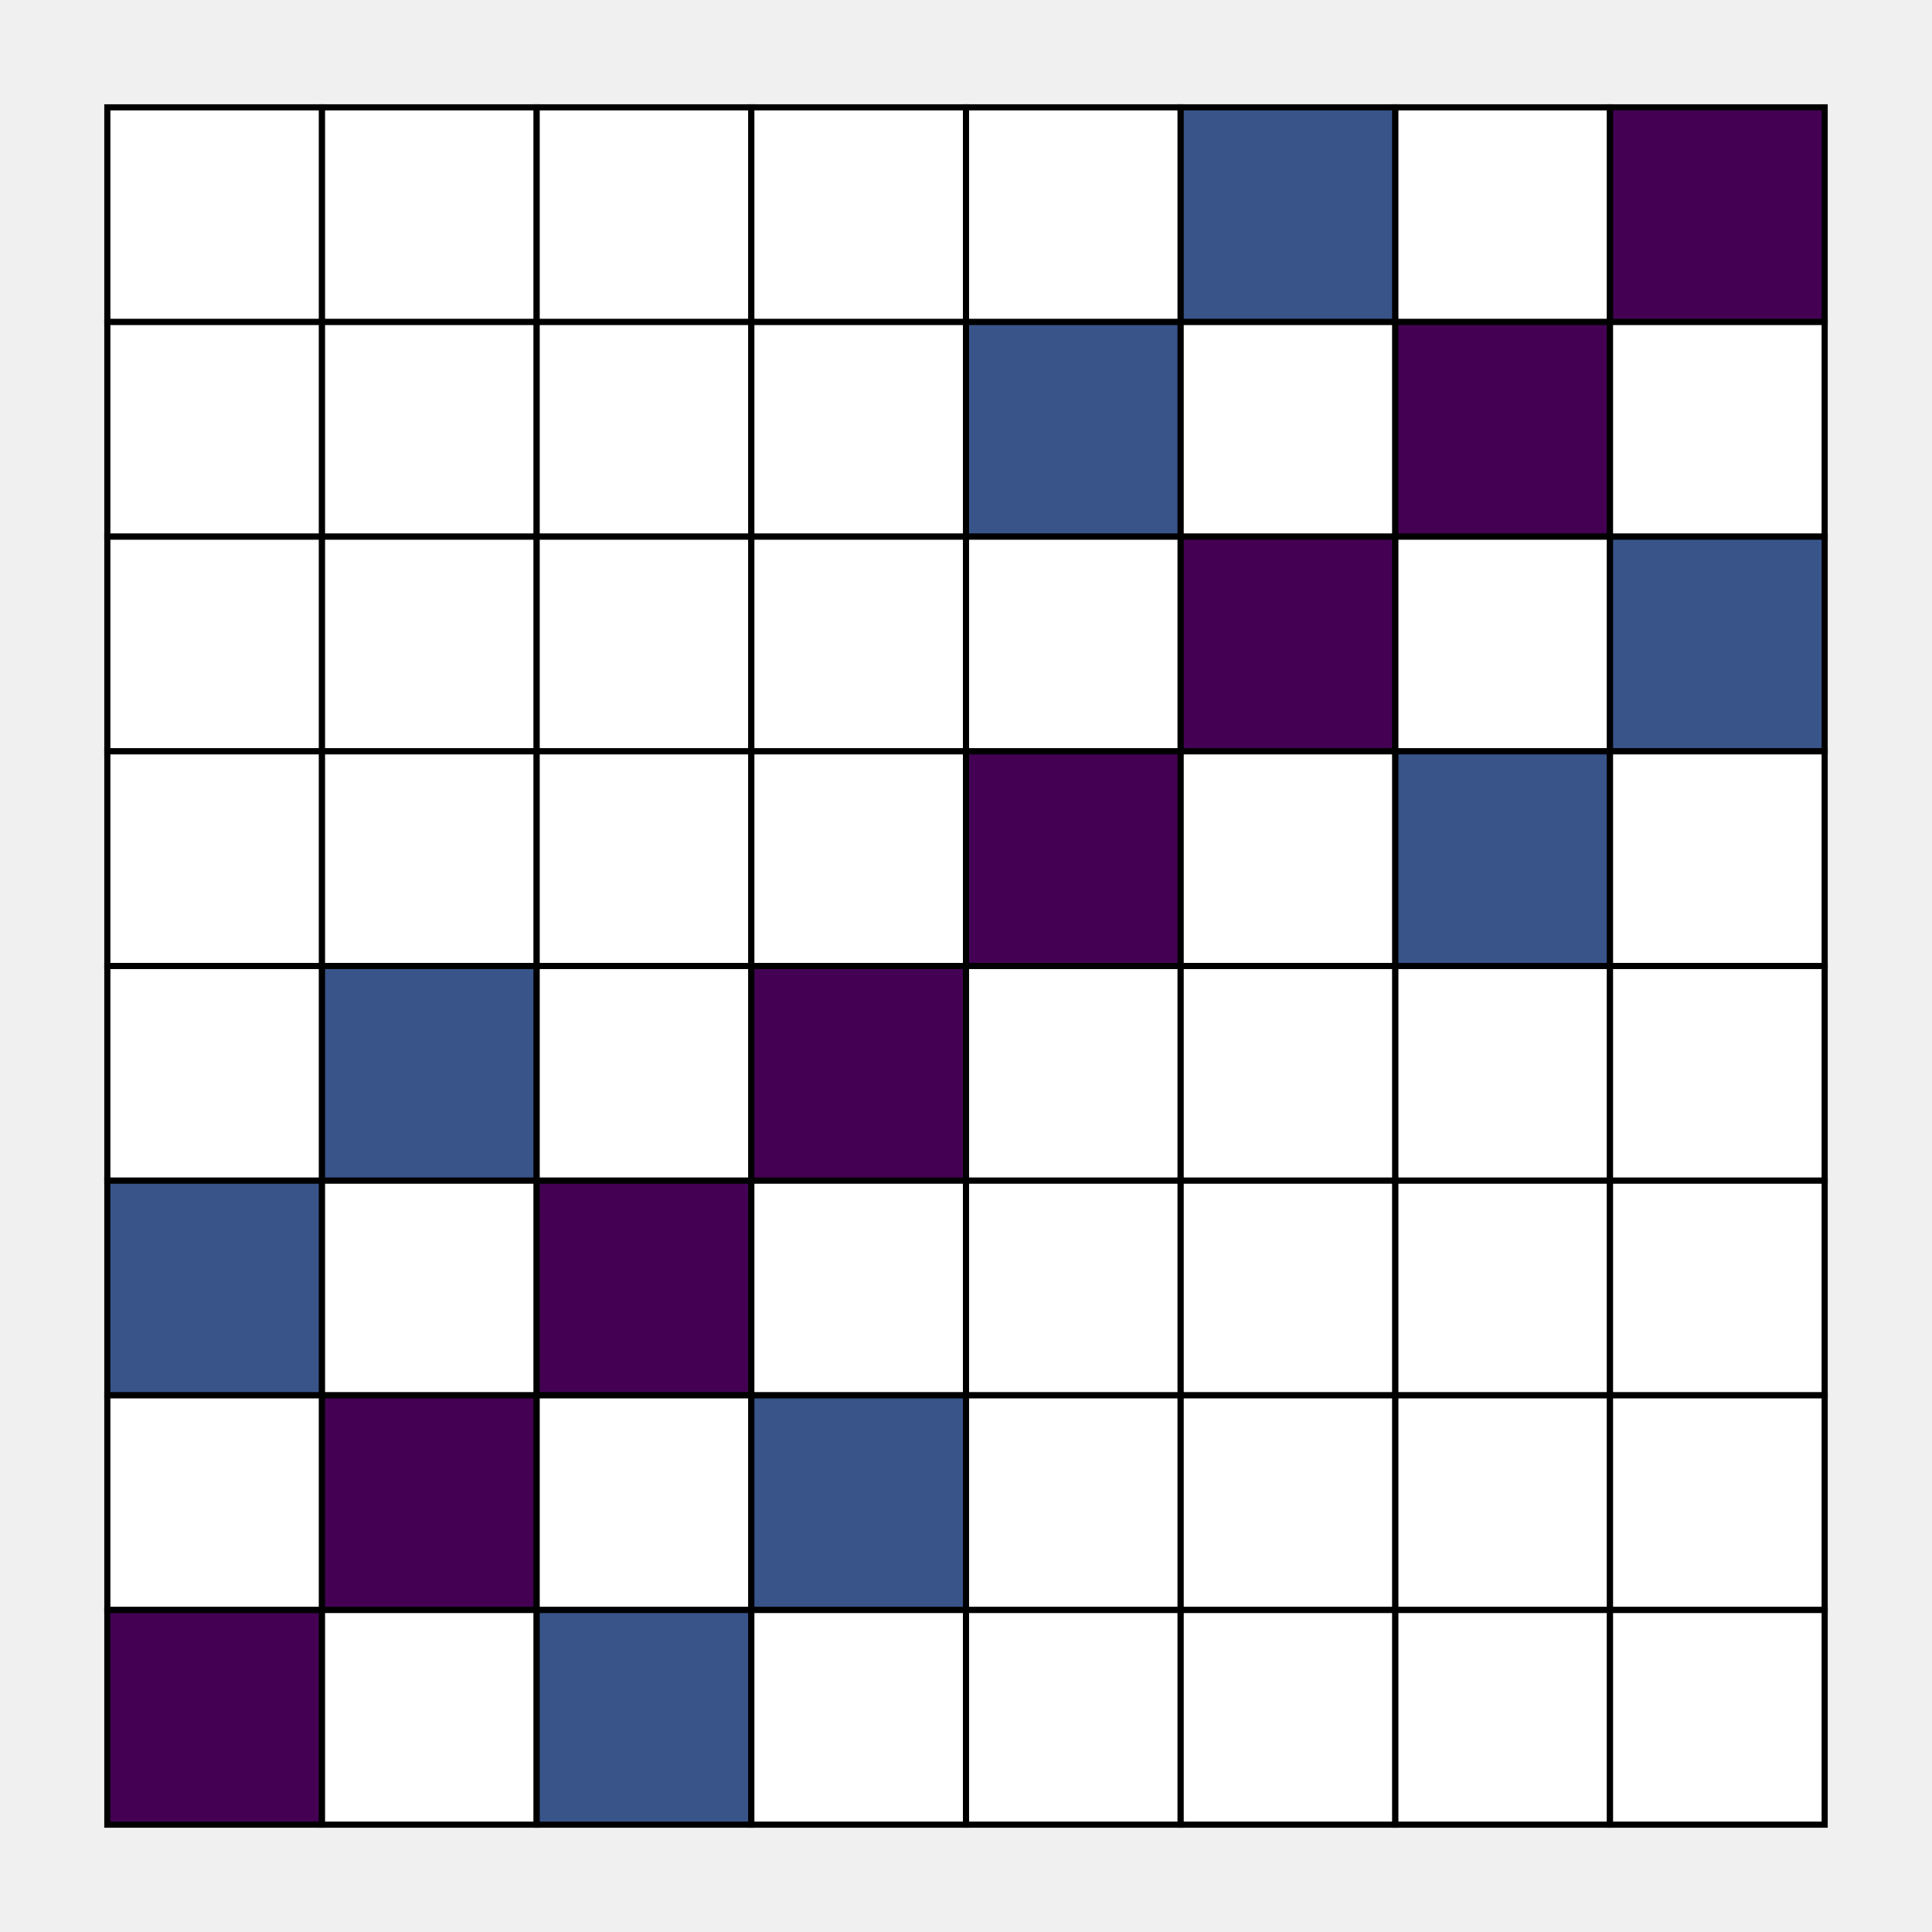
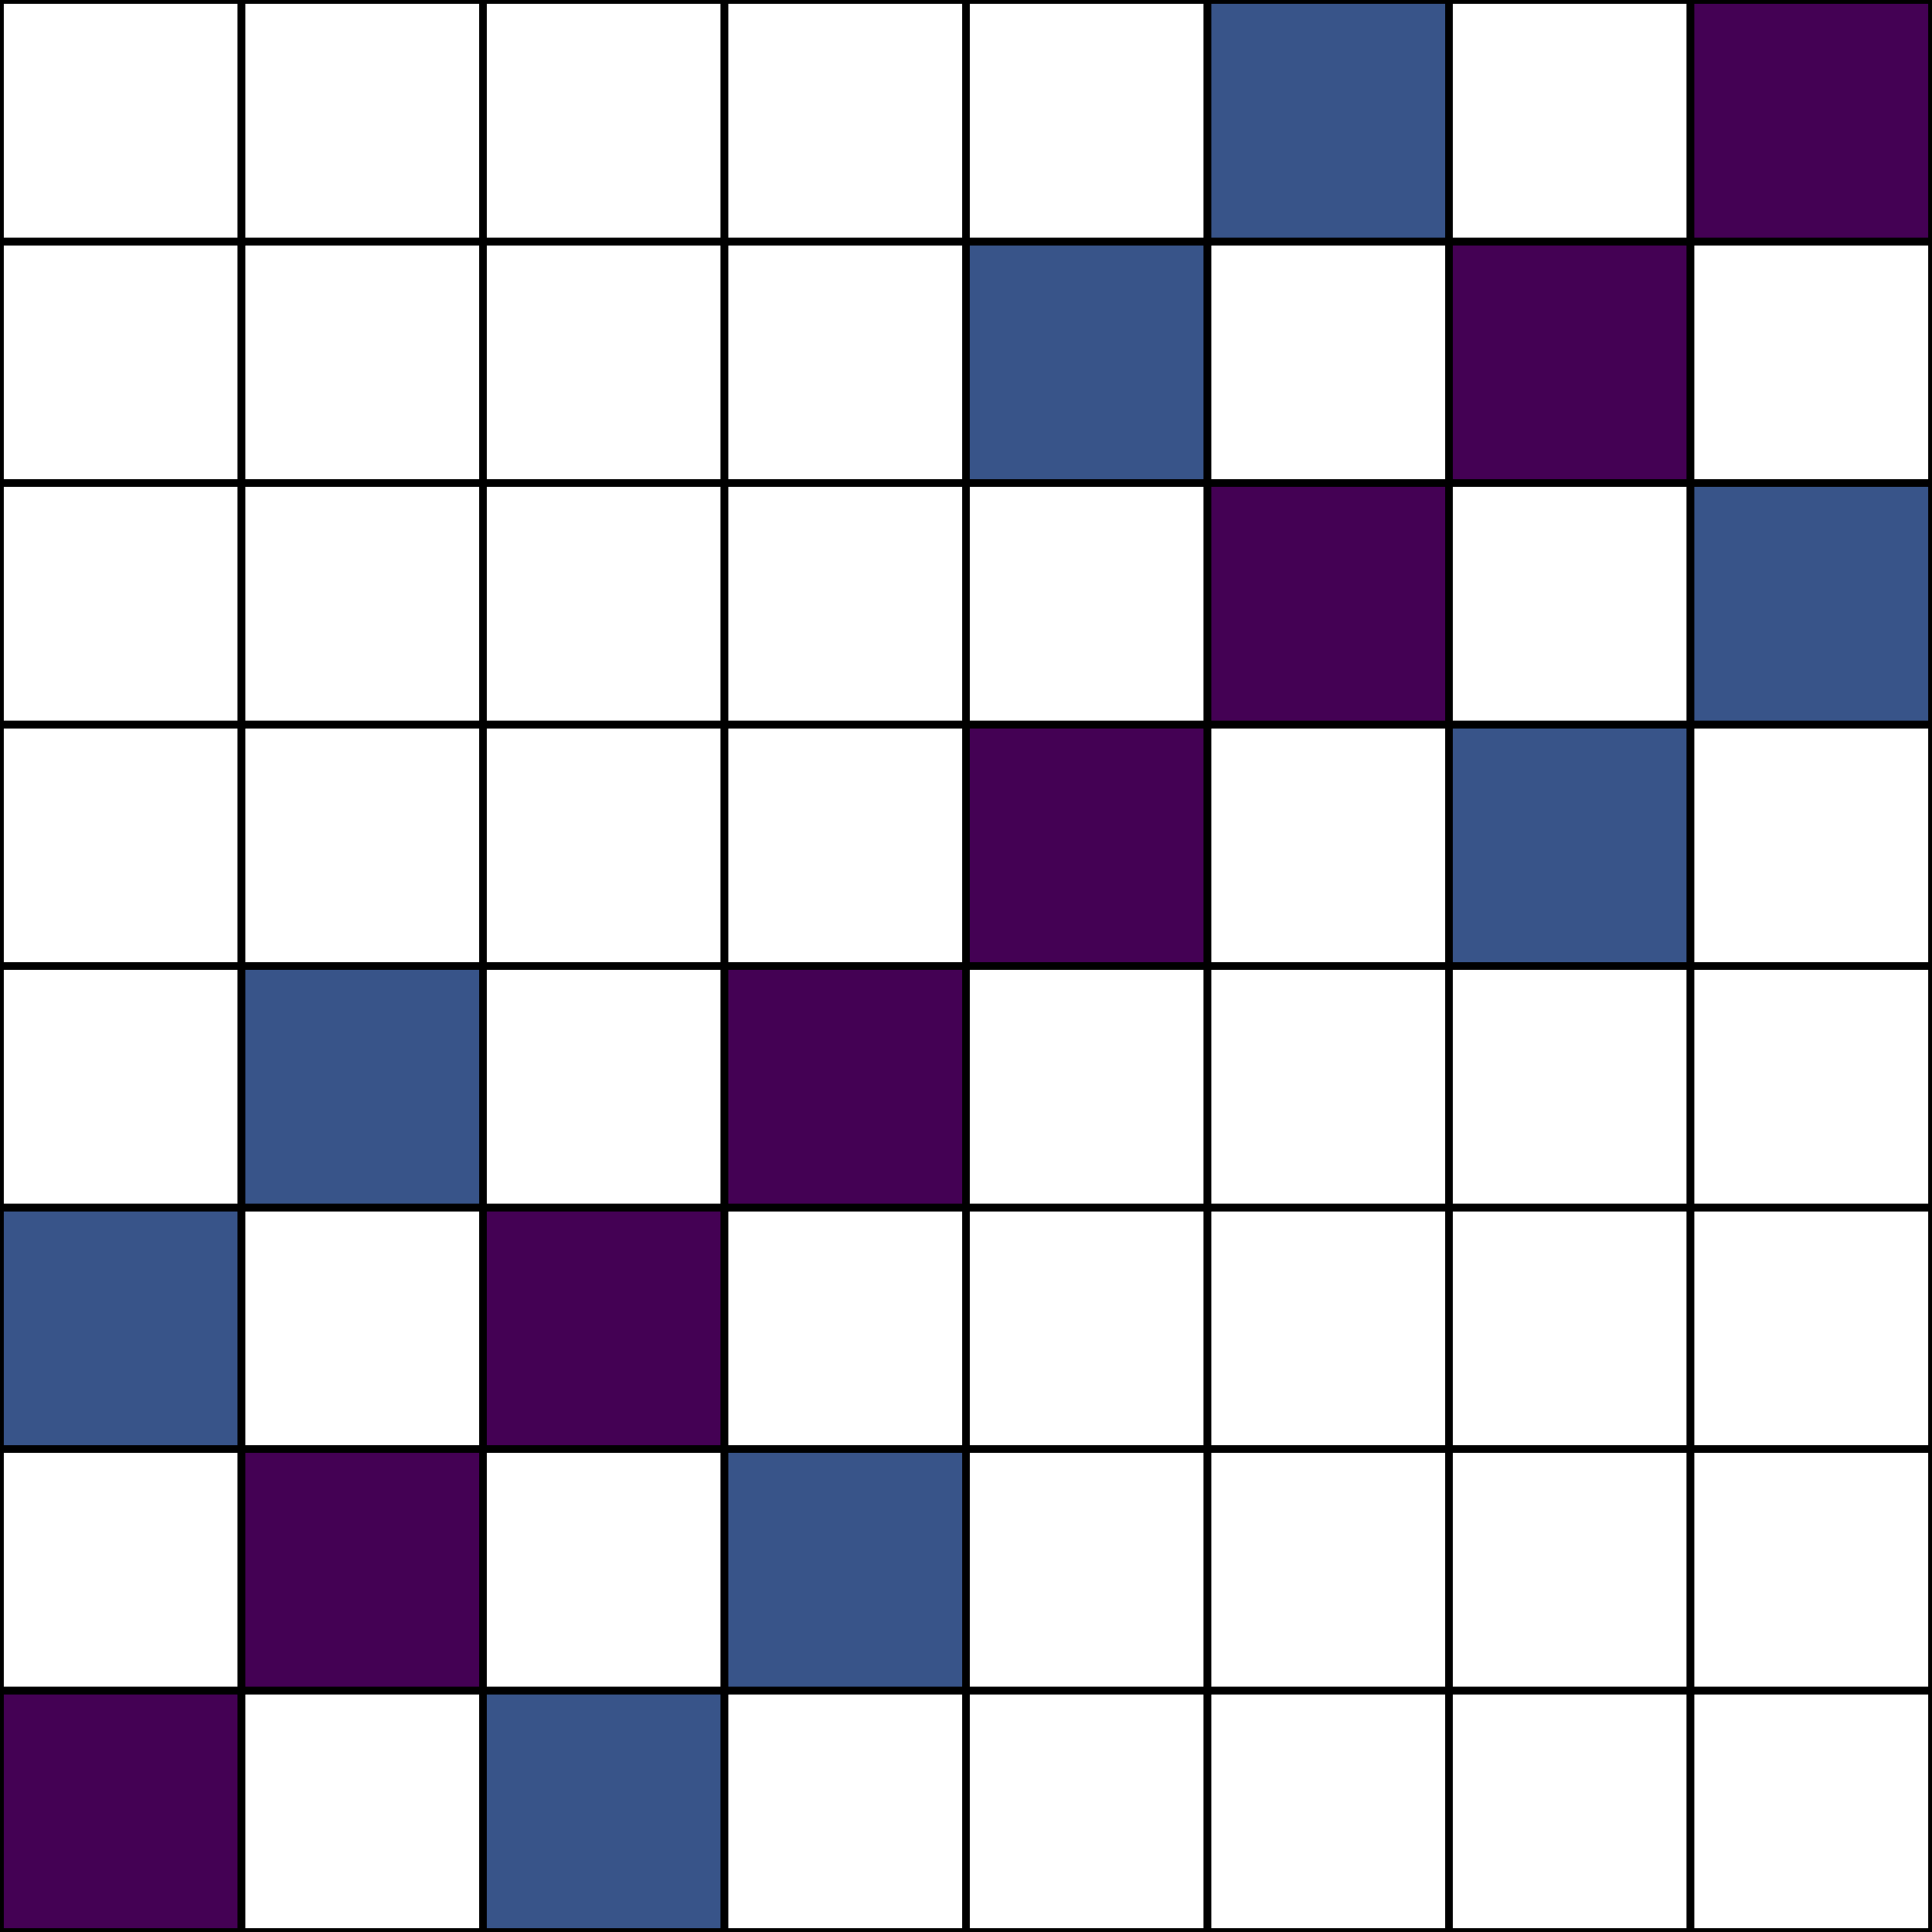
- <svg xmlns="http://www.w3.org/2000/svg" width="315" height="315">
-   <g>
-     <rect x="17.5" y="17.5" width="35" height="35" fill="white" stroke="black" stroke-width="1" />
-     <rect x="52.5" y="17.5" width="35" height="35" fill="white" stroke="black" stroke-width="1" />
-     <rect x="87.5" y="17.5" width="35" height="35" fill="white" stroke="black" stroke-width="1" />
-     <rect x="122.5" y="17.5" width="35" height="35" fill="white" stroke="black" stroke-width="1" />
-     <rect x="157.5" y="17.5" width="35" height="35" fill="white" stroke="black" stroke-width="1" />
-     <rect x="192.5" y="17.5" width="35" height="35" fill="#385489" stroke="black" stroke-width="1" />
-     <rect x="227.5" y="17.5" width="35" height="35" fill="white" stroke="black" stroke-width="1" />
-     <rect x="262.5" y="17.5" width="35" height="35" fill="#440154" stroke="black" stroke-width="1" />
-   </g>
-   <g>
-     <rect x="17.5" y="52.5" width="35" height="35" fill="white" stroke="black" stroke-width="1" />
-     <rect x="52.5" y="52.5" width="35" height="35" fill="white" stroke="black" stroke-width="1" />
-     <rect x="87.5" y="52.5" width="35" height="35" fill="white" stroke="black" stroke-width="1" />
-     <rect x="122.5" y="52.5" width="35" height="35" fill="white" stroke="black" stroke-width="1" />
-     <rect x="157.5" y="52.5" width="35" height="35" fill="#385489" stroke="black" stroke-width="1" />
-     <rect x="192.5" y="52.5" width="35" height="35" fill="white" stroke="black" stroke-width="1" />
-     <rect x="227.5" y="52.5" width="35" height="35" fill="#440154" stroke="black" stroke-width="1" />
-     <rect x="262.5" y="52.5" width="35" height="35" fill="white" stroke="black" stroke-width="1" />
-   </g>
-   <g>
-     <rect x="17.5" y="87.5" width="35" height="35" fill="white" stroke="black" stroke-width="1" />
-     <rect x="52.5" y="87.5" width="35" height="35" fill="white" stroke="black" stroke-width="1" />
-     <rect x="87.5" y="87.5" width="35" height="35" fill="white" stroke="black" stroke-width="1" />
-     <rect x="122.5" y="87.5" width="35" height="35" fill="white" stroke="black" stroke-width="1" />
-     <rect x="157.5" y="87.5" width="35" height="35" fill="white" stroke="black" stroke-width="1" />
-     <rect x="192.5" y="87.5" width="35" height="35" fill="#440154" stroke="black" stroke-width="1" />
-     <rect x="227.5" y="87.5" width="35" height="35" fill="white" stroke="black" stroke-width="1" />
-     <rect x="262.5" y="87.5" width="35" height="35" fill="#385489" stroke="black" stroke-width="1" />
-   </g>
-   <g>
-     <rect x="17.5" y="122.5" width="35" height="35" fill="white" stroke="black" stroke-width="1" />
-     <rect x="52.5" y="122.5" width="35" height="35" fill="white" stroke="black" stroke-width="1" />
-     <rect x="87.5" y="122.5" width="35" height="35" fill="white" stroke="black" stroke-width="1" />
-     <rect x="122.5" y="122.5" width="35" height="35" fill="white" stroke="black" stroke-width="1" />
-     <rect x="157.5" y="122.5" width="35" height="35" fill="#440154" stroke="black" stroke-width="1" />
-     <rect x="192.5" y="122.5" width="35" height="35" fill="white" stroke="black" stroke-width="1" />
-     <rect x="227.5" y="122.5" width="35" height="35" fill="#385489" stroke="black" stroke-width="1" />
-     <rect x="262.5" y="122.5" width="35" height="35" fill="white" stroke="black" stroke-width="1" />
-   </g>
-   <g>
-     <rect x="17.5" y="157.5" width="35" height="35" fill="white" stroke="black" stroke-width="1" />
-     <rect x="52.5" y="157.5" width="35" height="35" fill="#385489" stroke="black" stroke-width="1" />
-     <rect x="87.5" y="157.5" width="35" height="35" fill="white" stroke="black" stroke-width="1" />
-     <rect x="122.5" y="157.5" width="35" height="35" fill="#440154" stroke="black" stroke-width="1" />
-     <rect x="157.5" y="157.5" width="35" height="35" fill="white" stroke="black" stroke-width="1" />
-     <rect x="192.5" y="157.5" width="35" height="35" fill="white" stroke="black" stroke-width="1" />
-     <rect x="227.5" y="157.5" width="35" height="35" fill="white" stroke="black" stroke-width="1" />
-     <rect x="262.5" y="157.5" width="35" height="35" fill="white" stroke="black" stroke-width="1" />
-   </g>
-   <g>
-     <rect x="17.5" y="192.5" width="35" height="35" fill="#385489" stroke="black" stroke-width="1" />
-     <rect x="52.5" y="192.5" width="35" height="35" fill="white" stroke="black" stroke-width="1" />
-     <rect x="87.5" y="192.5" width="35" height="35" fill="#440154" stroke="black" stroke-width="1" />
-     <rect x="122.5" y="192.5" width="35" height="35" fill="white" stroke="black" stroke-width="1" />
-     <rect x="157.5" y="192.5" width="35" height="35" fill="white" stroke="black" stroke-width="1" />
-     <rect x="192.5" y="192.5" width="35" height="35" fill="white" stroke="black" stroke-width="1" />
-     <rect x="227.5" y="192.5" width="35" height="35" fill="white" stroke="black" stroke-width="1" />
-     <rect x="262.5" y="192.5" width="35" height="35" fill="white" stroke="black" stroke-width="1" />
-   </g>
-   <g>
-     <rect x="17.5" y="227.5" width="35" height="35" fill="white" stroke="black" stroke-width="1" />
-     <rect x="52.5" y="227.5" width="35" height="35" fill="#440154" stroke="black" stroke-width="1" />
-     <rect x="87.5" y="227.5" width="35" height="35" fill="white" stroke="black" stroke-width="1" />
-     <rect x="122.5" y="227.5" width="35" height="35" fill="#385489" stroke="black" stroke-width="1" />
-     <rect x="157.5" y="227.5" width="35" height="35" fill="white" stroke="black" stroke-width="1" />
-     <rect x="192.5" y="227.5" width="35" height="35" fill="white" stroke="black" stroke-width="1" />
-     <rect x="227.5" y="227.5" width="35" height="35" fill="white" stroke="black" stroke-width="1" />
-     <rect x="262.5" y="227.5" width="35" height="35" fill="white" stroke="black" stroke-width="1" />
-   </g>
-   <g>
-     <rect x="17.5" y="262.5" width="35" height="35" fill="#440154" stroke="black" stroke-width="1" />
-     <rect x="52.5" y="262.5" width="35" height="35" fill="white" stroke="black" stroke-width="1" />
-     <rect x="87.5" y="262.5" width="35" height="35" fill="#385489" stroke="black" stroke-width="1" />
-     <rect x="122.5" y="262.5" width="35" height="35" fill="white" stroke="black" stroke-width="1" />
-     <rect x="157.5" y="262.5" width="35" height="35" fill="white" stroke="black" stroke-width="1" />
-     <rect x="192.5" y="262.5" width="35" height="35" fill="white" stroke="black" stroke-width="1" />
-     <rect x="227.5" y="262.5" width="35" height="35" fill="white" stroke="black" stroke-width="1" />
-     <rect x="262.5" y="262.5" width="35" height="35" fill="white" stroke="black" stroke-width="1" />
-   </g>
+ <svg xmlns="http://www.w3.org/2000/svg" id="table" width="252" height="252">
+   <rect x="0" y="220.5" width="31.5" height="31.5" fill="#440154" stroke="#000000" data-length="3" data-derivation="User Selected" data-x="0" data-y="0" data-x-string="000" data-y-string="000" aria-selected="true" />
+   <rect x="31.5" y="220.5" width="31.5" height="31.5" fill="#FFFFFF" stroke="#000000" data-length="Unknown" data-derivation="Not Derived Yet" data-x="1" data-y="0" data-x-string="001" data-y-string="000" aria-selected="false" />
+   <rect x="63" y="220.5" width="31.5" height="31.5" fill="#385489" stroke="#000000" data-length="2" data-derivation="User Selected" data-x="2" data-y="0" data-x-string="010" data-y-string="000" aria-selected="true" />
+   <rect x="94.5" y="220.5" width="31.5" height="31.5" fill="#FFFFFF" stroke="#000000" data-length="Unknown" data-derivation="Not Derived Yet" data-x="3" data-y="0" data-x-string="011" data-y-string="000" aria-selected="false" />
+   <rect x="126" y="220.5" width="31.5" height="31.5" fill="#FFFFFF" stroke="#000000" data-length="Unknown" data-derivation="Not Derived Yet" data-x="4" data-y="0" data-x-string="100" data-y-string="000" aria-selected="false" />
+   <rect x="157.5" y="220.5" width="31.5" height="31.5" fill="#FFFFFF" stroke="#000000" data-length="Unknown" data-derivation="Not Derived Yet" data-x="5" data-y="0" data-x-string="101" data-y-string="000" aria-selected="false" />
+   <rect x="189" y="220.5" width="31.5" height="31.5" fill="#FFFFFF" stroke="#000000" data-length="Unknown" data-derivation="Not Derived Yet" data-x="6" data-y="0" data-x-string="110" data-y-string="000" aria-selected="false" />
+   <rect x="220.5" y="220.5" width="31.5" height="31.5" fill="#FFFFFF" stroke="#000000" data-length="Unknown" data-derivation="Not Derived Yet" data-x="7" data-y="0" data-x-string="111" data-y-string="000" aria-selected="false" />
+   <rect x="0" y="189" width="31.5" height="31.5" fill="#FFFFFF" stroke="#000000" data-length="Unknown" data-derivation="Not Derived Yet" data-x="0" data-y="1" data-x-string="000" data-y-string="001" aria-selected="false" />
+   <rect x="31.5" y="189" width="31.5" height="31.5" fill="#440154" stroke="#000000" data-length="3" data-derivation="Slices [2, 1〉 from 000 and 000&lt;br&gt;Prefixes with 00&lt;br&gt;Suffixes with 1" data-x="1" data-y="1" data-x-string="001" data-y-string="001" aria-selected="true" />
+   <rect x="63" y="189" width="31.5" height="31.5" fill="#FFFFFF" stroke="#000000" data-length="Unknown" data-derivation="Not Derived Yet" data-x="2" data-y="1" data-x-string="010" data-y-string="001" aria-selected="false" />
+   <rect x="94.5" y="189" width="31.5" height="31.5" fill="#385489" stroke="#000000" data-length="2" data-derivation="Slices [1, 1〉 from 010 and 000&lt;br&gt;Prefixes with 0&lt;br&gt;Suffixes with 1" data-x="3" data-y="1" data-x-string="011" data-y-string="001" aria-selected="true" />
+   <rect x="126" y="189" width="31.5" height="31.5" fill="#FFFFFF" stroke="#000000" data-length="Unknown" data-derivation="Not Derived Yet" data-x="4" data-y="1" data-x-string="100" data-y-string="001" aria-selected="false" />
+   <rect x="157.5" y="189" width="31.5" height="31.5" fill="#FFFFFF" stroke="#000000" data-length="Unknown" data-derivation="Not Derived Yet" data-x="5" data-y="1" data-x-string="101" data-y-string="001" aria-selected="false" />
+   <rect x="189" y="189" width="31.5" height="31.5" fill="#FFFFFF" stroke="#000000" data-length="Unknown" data-derivation="Not Derived Yet" data-x="6" data-y="1" data-x-string="110" data-y-string="001" aria-selected="false" />
+   <rect x="220.5" y="189" width="31.5" height="31.5" fill="#FFFFFF" stroke="#000000" data-length="Unknown" data-derivation="Not Derived Yet" data-x="7" data-y="1" data-x-string="111" data-y-string="001" aria-selected="false" />
+   <rect x="0" y="157.5" width="31.5" height="31.5" fill="#385489" stroke="#000000" data-length="2" data-derivation="User Selected" data-x="0" data-y="2" data-x-string="000" data-y-string="010" aria-selected="true" />
+   <rect x="31.5" y="157.5" width="31.5" height="31.5" fill="#FFFFFF" stroke="#000000" data-length="Unknown" data-derivation="Not Derived Yet" data-x="1" data-y="2" data-x-string="001" data-y-string="010" aria-selected="false" />
+   <rect x="63" y="157.5" width="31.5" height="31.5" fill="#440154" stroke="#000000" data-length="3" data-derivation="Slices [2, 1〉 from 000 and 000&lt;br&gt;Prefixes with 01&lt;br&gt;Suffixes with 0" data-x="2" data-y="2" data-x-string="010" data-y-string="010" aria-selected="true" />
+   <rect x="94.5" y="157.5" width="31.5" height="31.5" fill="#FFFFFF" stroke="#000000" data-length="Unknown" data-derivation="Not Derived Yet" data-x="3" data-y="2" data-x-string="011" data-y-string="010" aria-selected="false" />
+   <rect x="126" y="157.5" width="31.5" height="31.5" fill="#FFFFFF" stroke="#000000" data-length="Unknown" data-derivation="Not Derived Yet" data-x="4" data-y="2" data-x-string="100" data-y-string="010" aria-selected="false" />
+   <rect x="157.5" y="157.5" width="31.5" height="31.5" fill="#FFFFFF" stroke="#000000" data-length="Unknown" data-derivation="Not Derived Yet" data-x="5" data-y="2" data-x-string="101" data-y-string="010" aria-selected="false" />
+   <rect x="189" y="157.5" width="31.5" height="31.5" fill="#FFFFFF" stroke="#000000" data-length="Unknown" data-derivation="Not Derived Yet" data-x="6" data-y="2" data-x-string="110" data-y-string="010" aria-selected="false" />
+   <rect x="220.5" y="157.5" width="31.5" height="31.5" fill="#FFFFFF" stroke="#000000" data-length="Unknown" data-derivation="Not Derived Yet" data-x="7" data-y="2" data-x-string="111" data-y-string="010" aria-selected="false" />
+   <rect x="0" y="126" width="31.5" height="31.5" fill="#FFFFFF" stroke="#000000" data-length="Unknown" data-derivation="Not Derived Yet" data-x="0" data-y="3" data-x-string="000" data-y-string="011" aria-selected="false" />
+   <rect x="31.5" y="126" width="31.5" height="31.5" fill="#385489" stroke="#000000" data-length="2" data-derivation="Slices [1, 1〉 from 000 and 010&lt;br&gt;Prefixes with 0&lt;br&gt;Suffixes with 1" data-x="1" data-y="3" data-x-string="001" data-y-string="011" aria-selected="true" />
+   <rect x="63" y="126" width="31.5" height="31.5" fill="#FFFFFF" stroke="#000000" data-length="Unknown" data-derivation="Not Derived Yet" data-x="2" data-y="3" data-x-string="010" data-y-string="011" aria-selected="false" />
+   <rect x="94.5" y="126" width="31.5" height="31.5" fill="#440154" stroke="#000000" data-length="3" data-derivation="Slices [2, 1〉 from 000 and 000&lt;br&gt;Prefixes with 01&lt;br&gt;Suffixes with 1" data-x="3" data-y="3" data-x-string="011" data-y-string="011" aria-selected="true" />
+   <rect x="126" y="126" width="31.5" height="31.5" fill="#FFFFFF" stroke="#000000" data-length="Unknown" data-derivation="Not Derived Yet" data-x="4" data-y="3" data-x-string="100" data-y-string="011" aria-selected="false" />
+   <rect x="157.5" y="126" width="31.5" height="31.5" fill="#FFFFFF" stroke="#000000" data-length="Unknown" data-derivation="Not Derived Yet" data-x="5" data-y="3" data-x-string="101" data-y-string="011" aria-selected="false" />
+   <rect x="189" y="126" width="31.5" height="31.5" fill="#FFFFFF" stroke="#000000" data-length="Unknown" data-derivation="Not Derived Yet" data-x="6" data-y="3" data-x-string="110" data-y-string="011" aria-selected="false" />
+   <rect x="220.5" y="126" width="31.5" height="31.5" fill="#FFFFFF" stroke="#000000" data-length="Unknown" data-derivation="Not Derived Yet" data-x="7" data-y="3" data-x-string="111" data-y-string="011" aria-selected="false" />
+   <rect x="0" y="94.5" width="31.5" height="31.5" fill="#FFFFFF" stroke="#000000" data-length="Unknown" data-derivation="Not Derived Yet" data-x="0" data-y="4" data-x-string="000" data-y-string="100" aria-selected="false" />
+   <rect x="31.5" y="94.5" width="31.5" height="31.5" fill="#FFFFFF" stroke="#000000" data-length="Unknown" data-derivation="Not Derived Yet" data-x="1" data-y="4" data-x-string="001" data-y-string="100" aria-selected="false" />
+   <rect x="63" y="94.5" width="31.5" height="31.5" fill="#FFFFFF" stroke="#000000" data-length="Unknown" data-derivation="Not Derived Yet" data-x="2" data-y="4" data-x-string="010" data-y-string="100" aria-selected="false" />
+   <rect x="94.5" y="94.5" width="31.5" height="31.5" fill="#FFFFFF" stroke="#000000" data-length="Unknown" data-derivation="Not Derived Yet" data-x="3" data-y="4" data-x-string="011" data-y-string="100" aria-selected="false" />
+   <rect x="126" y="94.5" width="31.5" height="31.5" fill="#440154" stroke="#000000" data-length="3" data-derivation="Slices [2, 1〉 from 000 and 000&lt;br&gt;Prefixes with 10&lt;br&gt;Suffixes with 0" data-x="4" data-y="4" data-x-string="100" data-y-string="100" aria-selected="true" />
+   <rect x="157.5" y="94.5" width="31.5" height="31.5" fill="#FFFFFF" stroke="#000000" data-length="Unknown" data-derivation="Not Derived Yet" data-x="5" data-y="4" data-x-string="101" data-y-string="100" aria-selected="false" />
+   <rect x="189" y="94.5" width="31.5" height="31.5" fill="#385489" stroke="#000000" data-length="2" data-derivation="Slices [1, 1〉 from 010 and 000&lt;br&gt;Prefixes with 1&lt;br&gt;Suffixes with 0" data-x="6" data-y="4" data-x-string="110" data-y-string="100" aria-selected="true" />
+   <rect x="220.5" y="94.5" width="31.5" height="31.5" fill="#FFFFFF" stroke="#000000" data-length="Unknown" data-derivation="Not Derived Yet" data-x="7" data-y="4" data-x-string="111" data-y-string="100" aria-selected="false" />
+   <rect x="0" y="63" width="31.5" height="31.5" fill="#FFFFFF" stroke="#000000" data-length="Unknown" data-derivation="Not Derived Yet" data-x="0" data-y="5" data-x-string="000" data-y-string="101" aria-selected="false" />
+   <rect x="31.5" y="63" width="31.5" height="31.5" fill="#FFFFFF" stroke="#000000" data-length="Unknown" data-derivation="Not Derived Yet" data-x="1" data-y="5" data-x-string="001" data-y-string="101" aria-selected="false" />
+   <rect x="63" y="63" width="31.5" height="31.5" fill="#FFFFFF" stroke="#000000" data-length="Unknown" data-derivation="Not Derived Yet" data-x="2" data-y="5" data-x-string="010" data-y-string="101" aria-selected="false" />
+   <rect x="94.5" y="63" width="31.5" height="31.5" fill="#FFFFFF" stroke="#000000" data-length="Unknown" data-derivation="Not Derived Yet" data-x="3" data-y="5" data-x-string="011" data-y-string="101" aria-selected="false" />
+   <rect x="126" y="63" width="31.5" height="31.5" fill="#FFFFFF" stroke="#000000" data-length="Unknown" data-derivation="Not Derived Yet" data-x="4" data-y="5" data-x-string="100" data-y-string="101" aria-selected="false" />
+   <rect x="157.5" y="63" width="31.5" height="31.5" fill="#440154" stroke="#000000" data-length="3" data-derivation="Slices [2, 1〉 from 000 and 000&lt;br&gt;Prefixes with 10&lt;br&gt;Suffixes with 1" data-x="5" data-y="5" data-x-string="101" data-y-string="101" aria-selected="true" />
+   <rect x="189" y="63" width="31.5" height="31.5" fill="#FFFFFF" stroke="#000000" data-length="Unknown" data-derivation="Not Derived Yet" data-x="6" data-y="5" data-x-string="110" data-y-string="101" aria-selected="false" />
+   <rect x="220.5" y="63" width="31.5" height="31.5" fill="#385489" stroke="#000000" data-length="2" data-derivation="Slices [1, 1〉 from 010 and 000&lt;br&gt;Prefixes with 1&lt;br&gt;Suffixes with 1" data-x="7" data-y="5" data-x-string="111" data-y-string="101" aria-selected="true" />
+   <rect x="0" y="31.5" width="31.5" height="31.5" fill="#FFFFFF" stroke="#000000" data-length="Unknown" data-derivation="Not Derived Yet" data-x="0" data-y="6" data-x-string="000" data-y-string="110" aria-selected="false" />
+   <rect x="31.5" y="31.5" width="31.5" height="31.5" fill="#FFFFFF" stroke="#000000" data-length="Unknown" data-derivation="Not Derived Yet" data-x="1" data-y="6" data-x-string="001" data-y-string="110" aria-selected="false" />
+   <rect x="63" y="31.5" width="31.5" height="31.5" fill="#FFFFFF" stroke="#000000" data-length="Unknown" data-derivation="Not Derived Yet" data-x="2" data-y="6" data-x-string="010" data-y-string="110" aria-selected="false" />
+   <rect x="94.5" y="31.5" width="31.5" height="31.5" fill="#FFFFFF" stroke="#000000" data-length="Unknown" data-derivation="Not Derived Yet" data-x="3" data-y="6" data-x-string="011" data-y-string="110" aria-selected="false" />
+   <rect x="126" y="31.5" width="31.5" height="31.5" fill="#385489" stroke="#000000" data-length="2" data-derivation="Slices [1, 1〉 from 000 and 010&lt;br&gt;Prefixes with 1&lt;br&gt;Suffixes with 0" data-x="4" data-y="6" data-x-string="100" data-y-string="110" aria-selected="true" />
+   <rect x="157.5" y="31.5" width="31.5" height="31.5" fill="#FFFFFF" stroke="#000000" data-length="Unknown" data-derivation="Not Derived Yet" data-x="5" data-y="6" data-x-string="101" data-y-string="110" aria-selected="false" />
+   <rect x="189" y="31.5" width="31.5" height="31.5" fill="#440154" stroke="#000000" data-length="3" data-derivation="Slices [2, 1〉 from 000 and 000&lt;br&gt;Prefixes with 11&lt;br&gt;Suffixes with 0" data-x="6" data-y="6" data-x-string="110" data-y-string="110" aria-selected="true" />
+   <rect x="220.5" y="31.5" width="31.5" height="31.5" fill="#FFFFFF" stroke="#000000" data-length="Unknown" data-derivation="Not Derived Yet" data-x="7" data-y="6" data-x-string="111" data-y-string="110" aria-selected="false" />
+   <rect x="0" y="0" width="31.5" height="31.5" fill="#FFFFFF" stroke="#000000" data-length="Unknown" data-derivation="Not Derived Yet" data-x="0" data-y="7" data-x-string="000" data-y-string="111" aria-selected="false" />
+   <rect x="31.5" y="0" width="31.5" height="31.5" fill="#FFFFFF" stroke="#000000" data-length="Unknown" data-derivation="Not Derived Yet" data-x="1" data-y="7" data-x-string="001" data-y-string="111" aria-selected="false" />
+   <rect x="63" y="0" width="31.5" height="31.5" fill="#FFFFFF" stroke="#000000" data-length="Unknown" data-derivation="Not Derived Yet" data-x="2" data-y="7" data-x-string="010" data-y-string="111" aria-selected="false" />
+   <rect x="94.5" y="0" width="31.5" height="31.5" fill="#FFFFFF" stroke="#000000" data-length="Unknown" data-derivation="Not Derived Yet" data-x="3" data-y="7" data-x-string="011" data-y-string="111" aria-selected="false" />
+   <rect x="126" y="0" width="31.5" height="31.5" fill="#FFFFFF" stroke="#000000" data-length="Unknown" data-derivation="Not Derived Yet" data-x="4" data-y="7" data-x-string="100" data-y-string="111" aria-selected="false" />
+   <rect x="157.5" y="0" width="31.5" height="31.5" fill="#385489" stroke="#000000" data-length="2" data-derivation="Slices [1, 1〉 from 000 and 010&lt;br&gt;Prefixes with 1&lt;br&gt;Suffixes with 1" data-x="5" data-y="7" data-x-string="101" data-y-string="111" aria-selected="true" />
+   <rect x="189" y="0" width="31.5" height="31.5" fill="#FFFFFF" stroke="#000000" data-length="Unknown" data-derivation="Not Derived Yet" data-x="6" data-y="7" data-x-string="110" data-y-string="111" aria-selected="false" />
+   <rect x="220.5" y="0" width="31.5" height="31.5" fill="#440154" stroke="#000000" data-length="3" data-derivation="Slices [2, 1〉 from 000 and 000&lt;br&gt;Prefixes with 11&lt;br&gt;Suffixes with 1" data-x="7" data-y="7" data-x-string="111" data-y-string="111" aria-selected="true" />
</svg>
